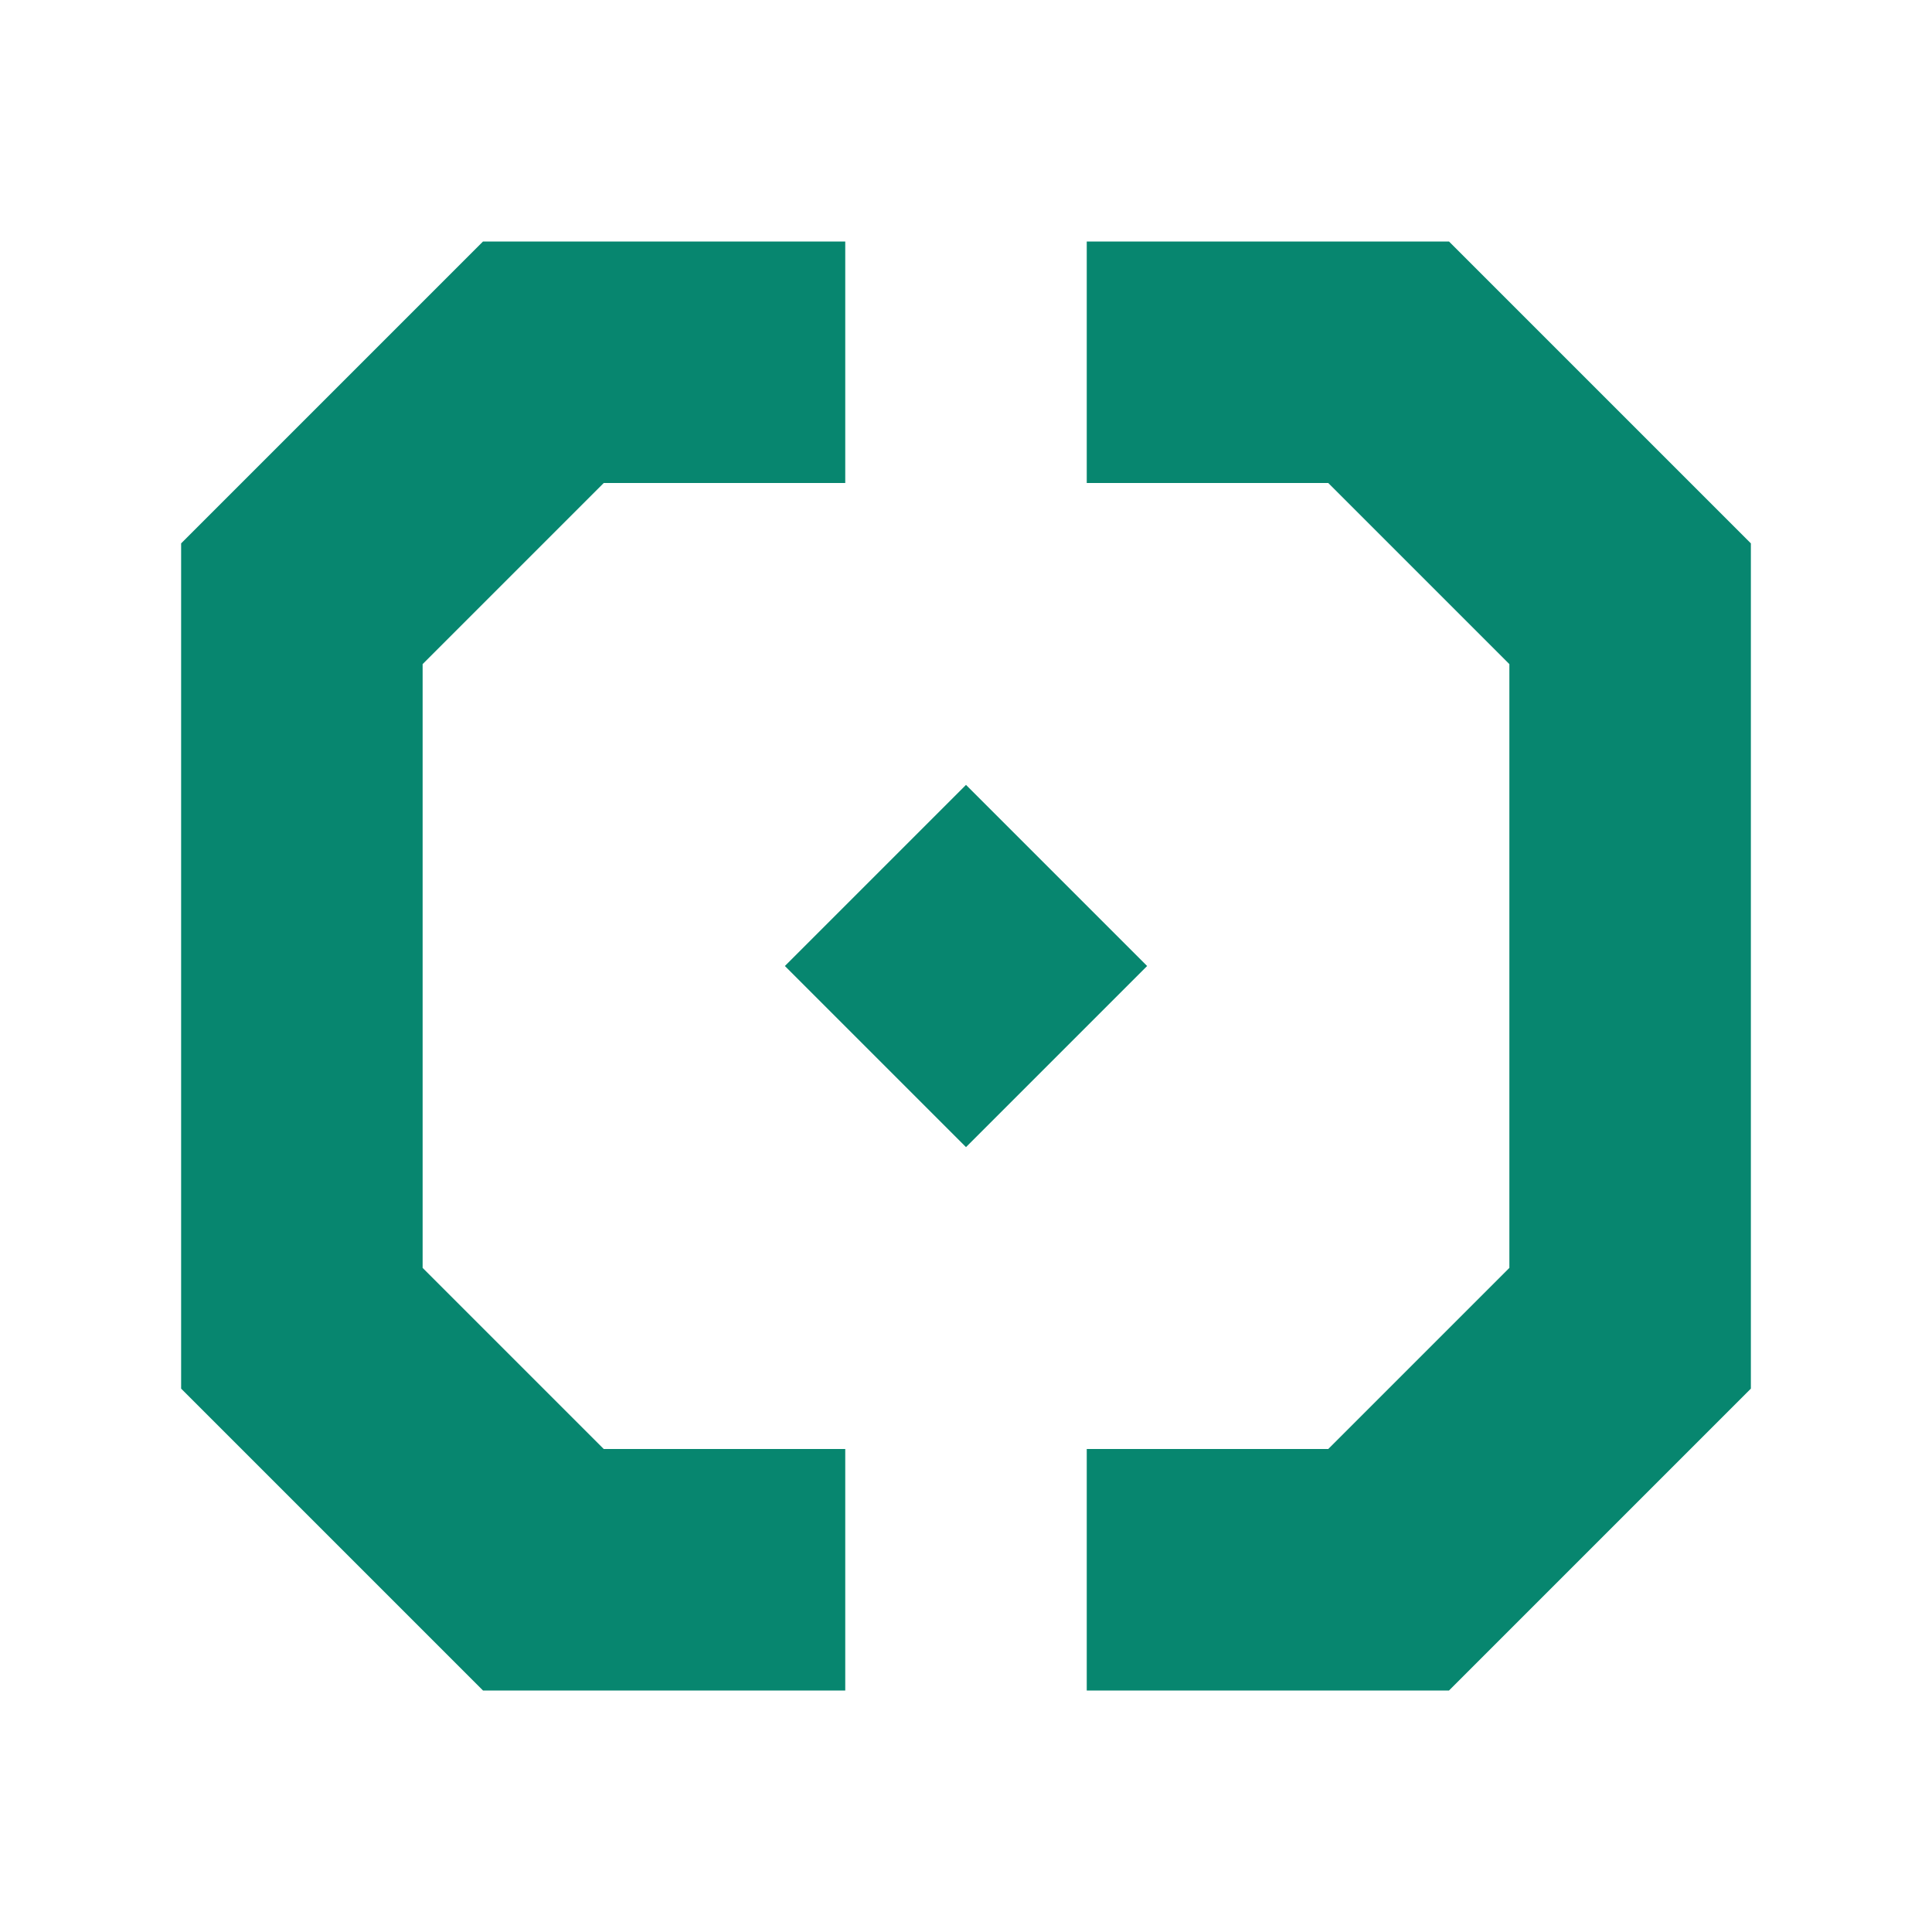
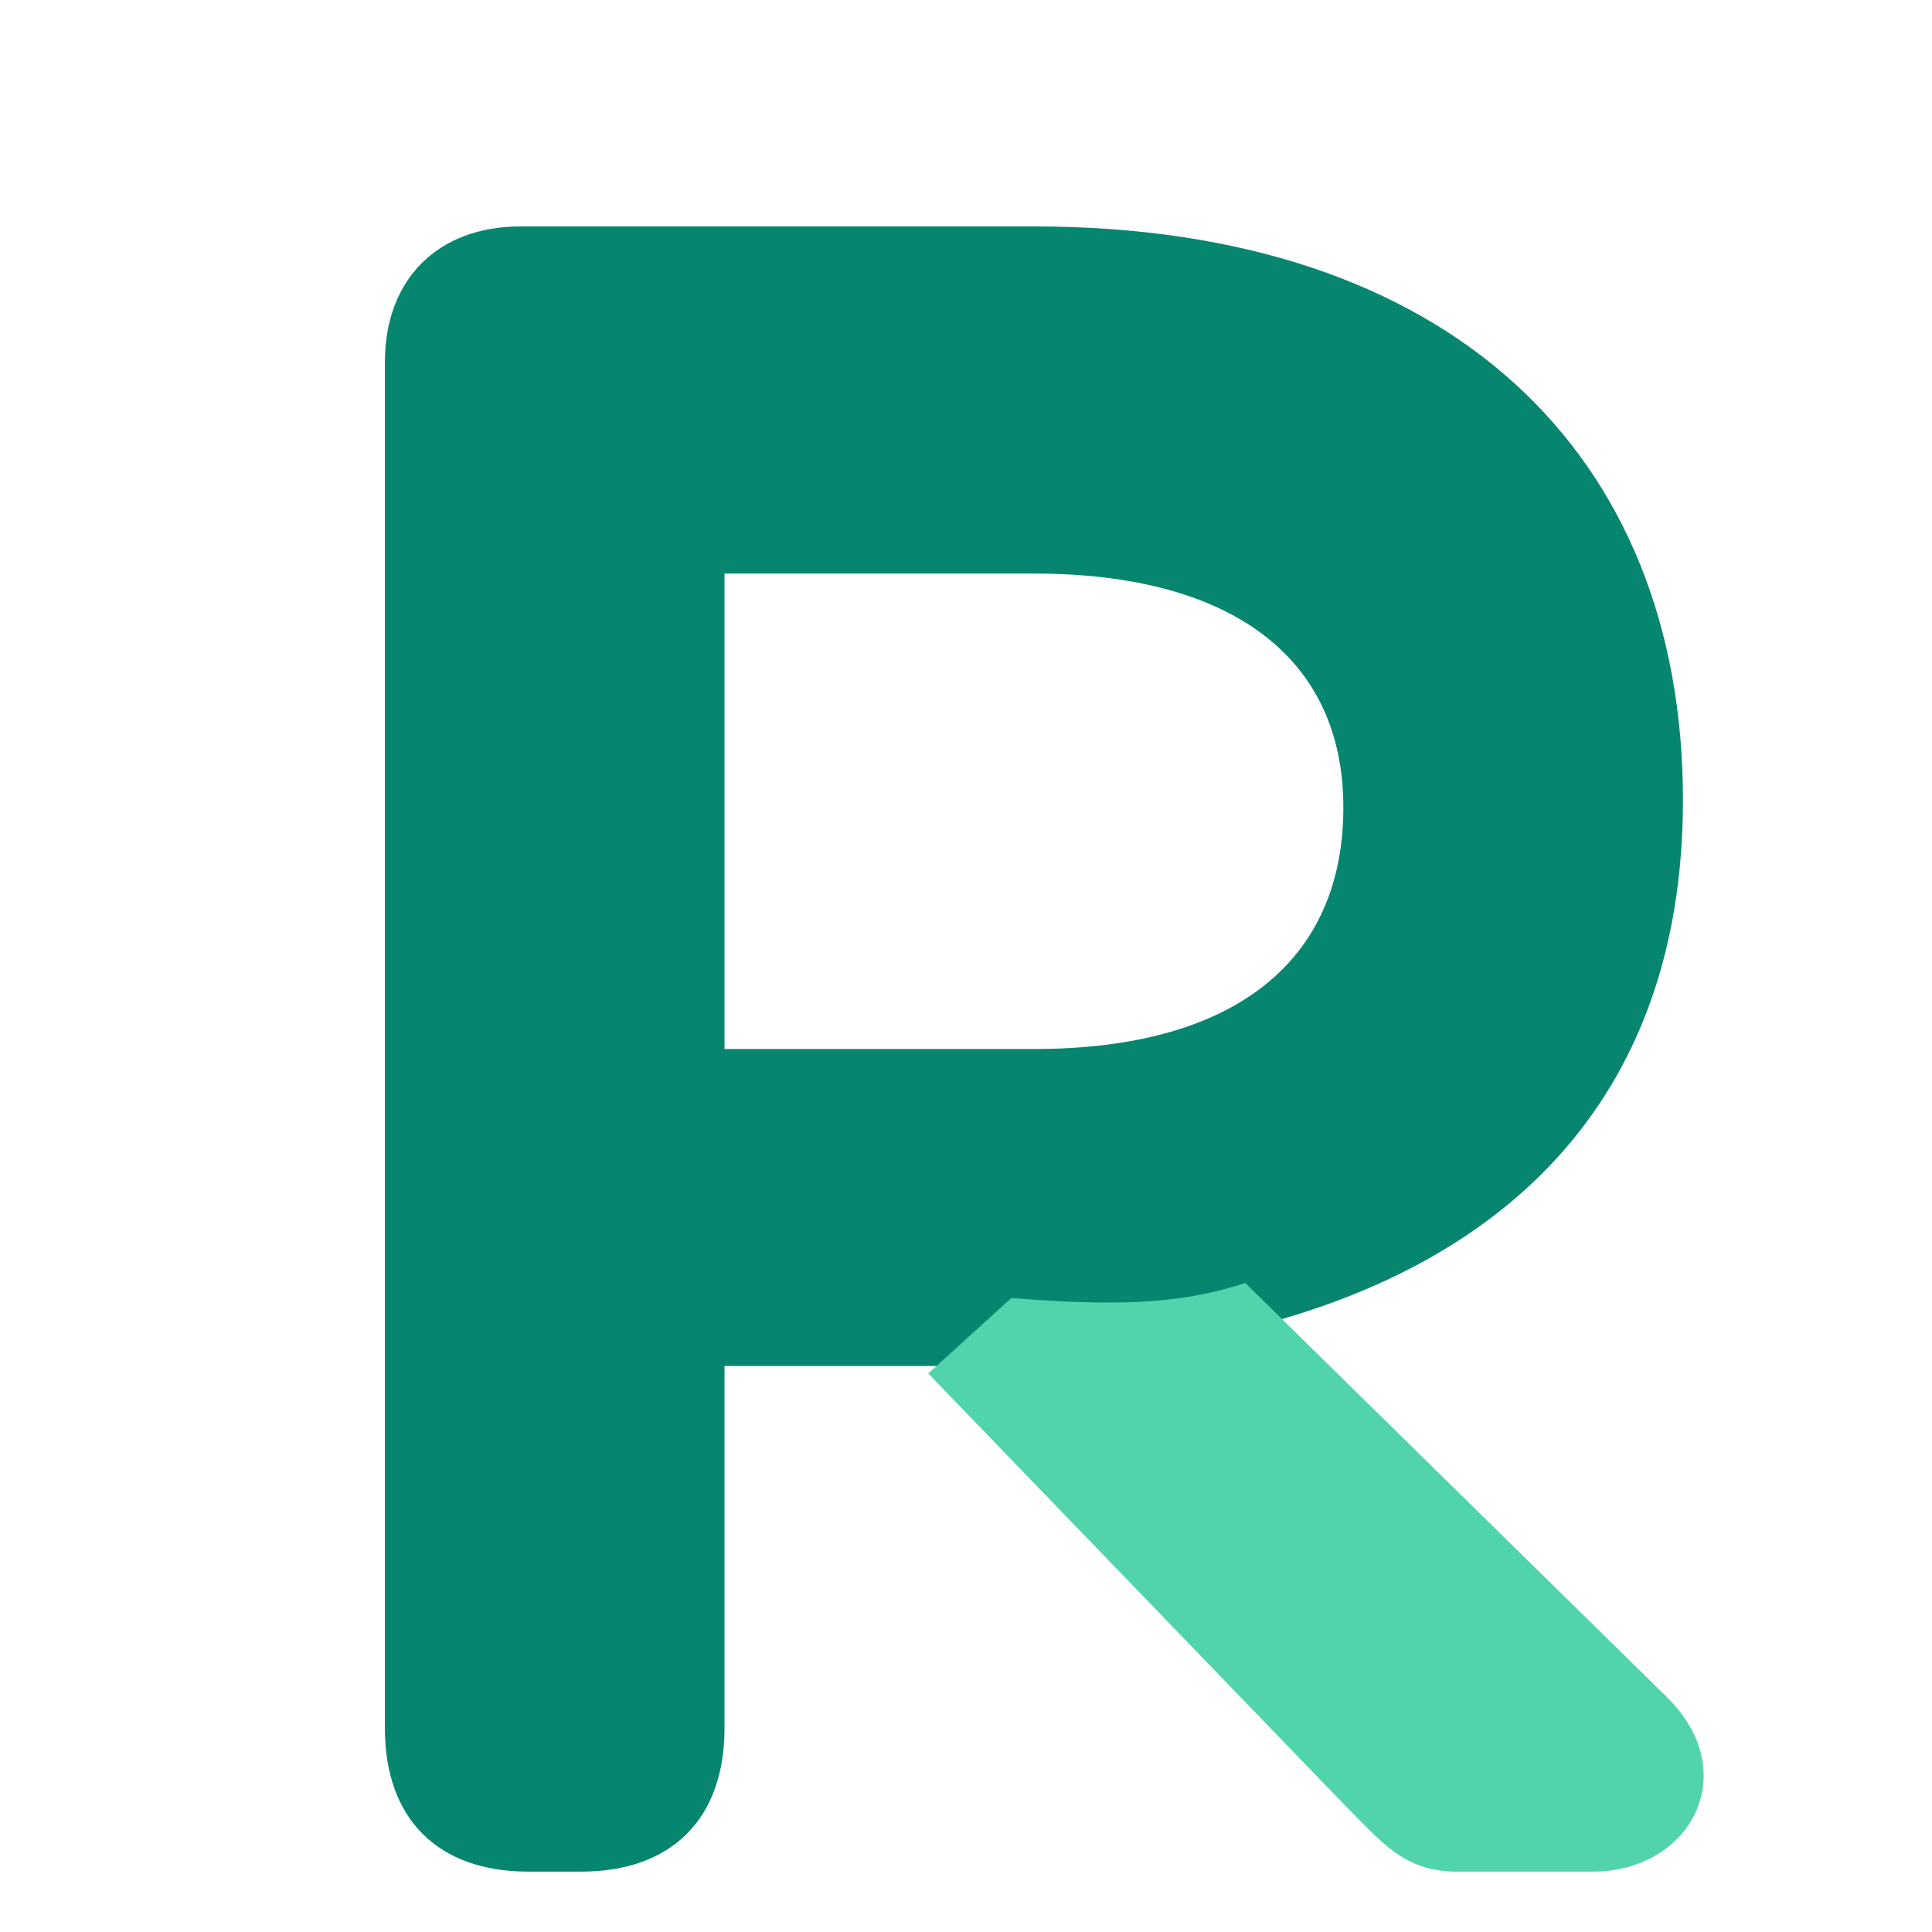
- <svg xmlns="http://www.w3.org/2000/svg" viewBox="0 0 256 256" width="256" height="256" role="img" aria-labelledby="title">
-   <path fill="#07866f" d="M112 32H64L24 72V184L64 224H112V192H80L56 168V88L80 64H112Z" />
-   <path fill="#07866f" d="M144 32H192L232 72V184L192 224H144V192H176L200 168V88L176 64H144Z" />
-   <path fill="#07866f" d="M128 104L152 128L128 152L104 128Z" />
+ <svg xmlns="http://www.w3.org/2000/svg" width="256" height="256" viewBox="0 0 256 256" role="img" aria-label="Rivu — Evidence R">
+   <path fill="#07866F" fill-rule="evenodd" d="M69 30 H137 C192 30 223 60 223 106 C223 146 199 169 161 177 L146 181 H96 V229 C96 241 89 248 77 248 H70 C58 248 51 241 51 229 V48 C51 37 58 30 69 30 Z M96 76 V139 H137 C164 139 178 127 178 107 C178 87 163 76 137 76 Z" />
+   <path fill="#51D4AC" d="M134 172 C147 173 156 173 165 170 L221 225 C231 235 224 248 211 248 H193 C186 248 183 244 178 239 L123 182 Z" />
</svg>
